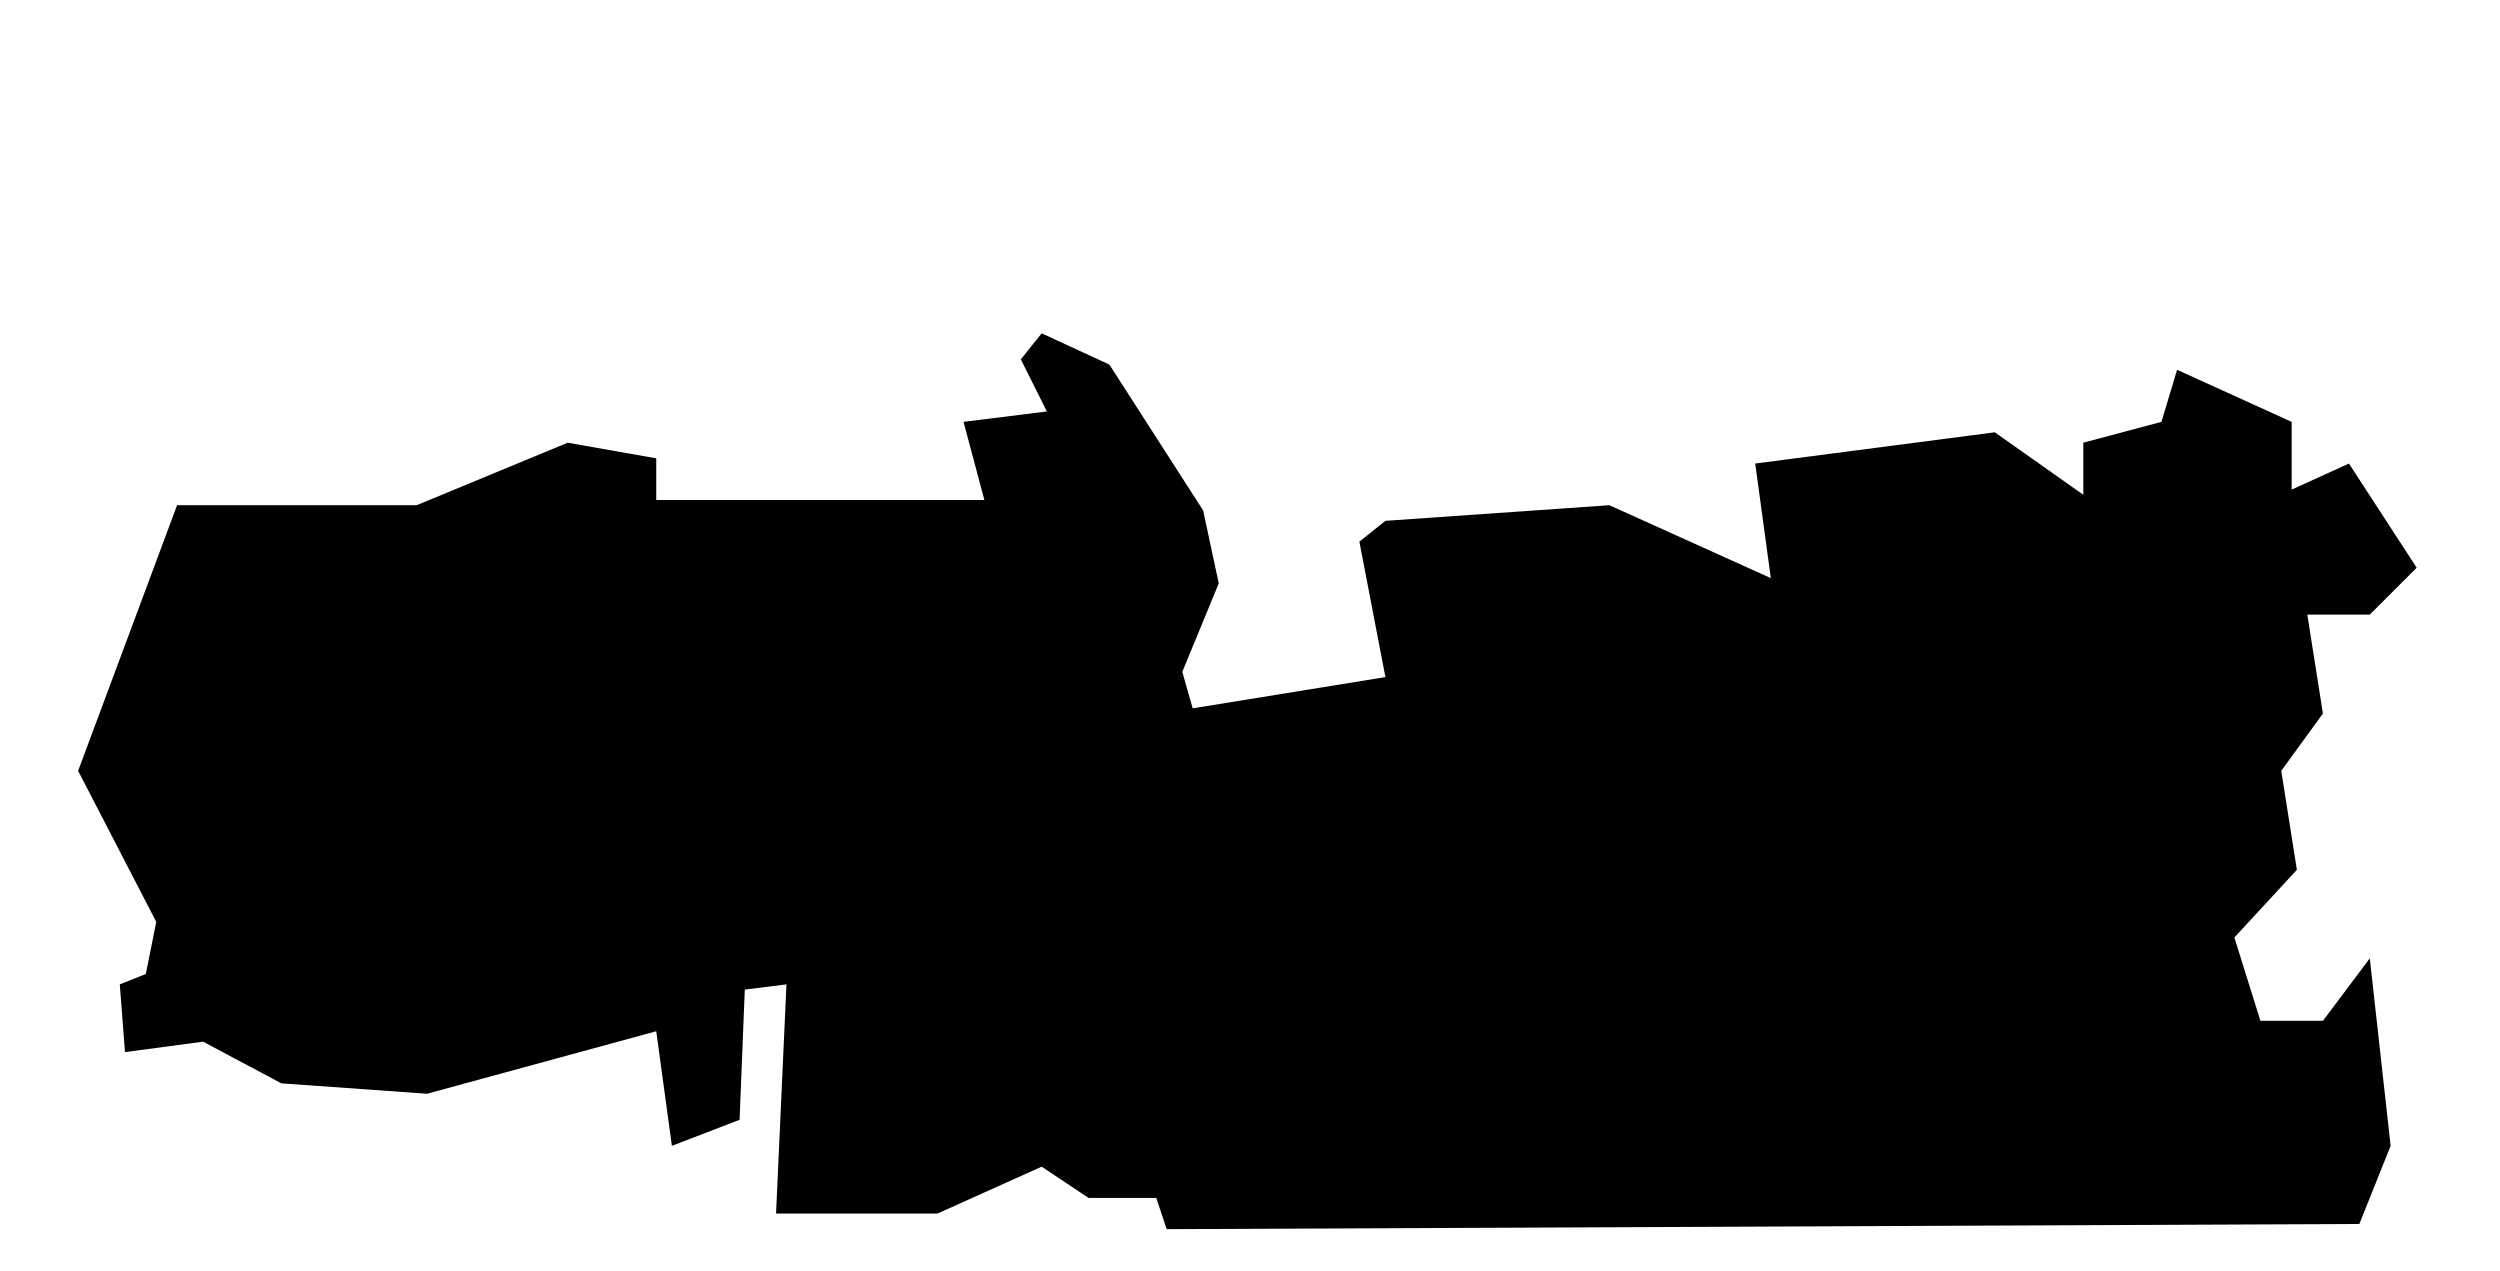
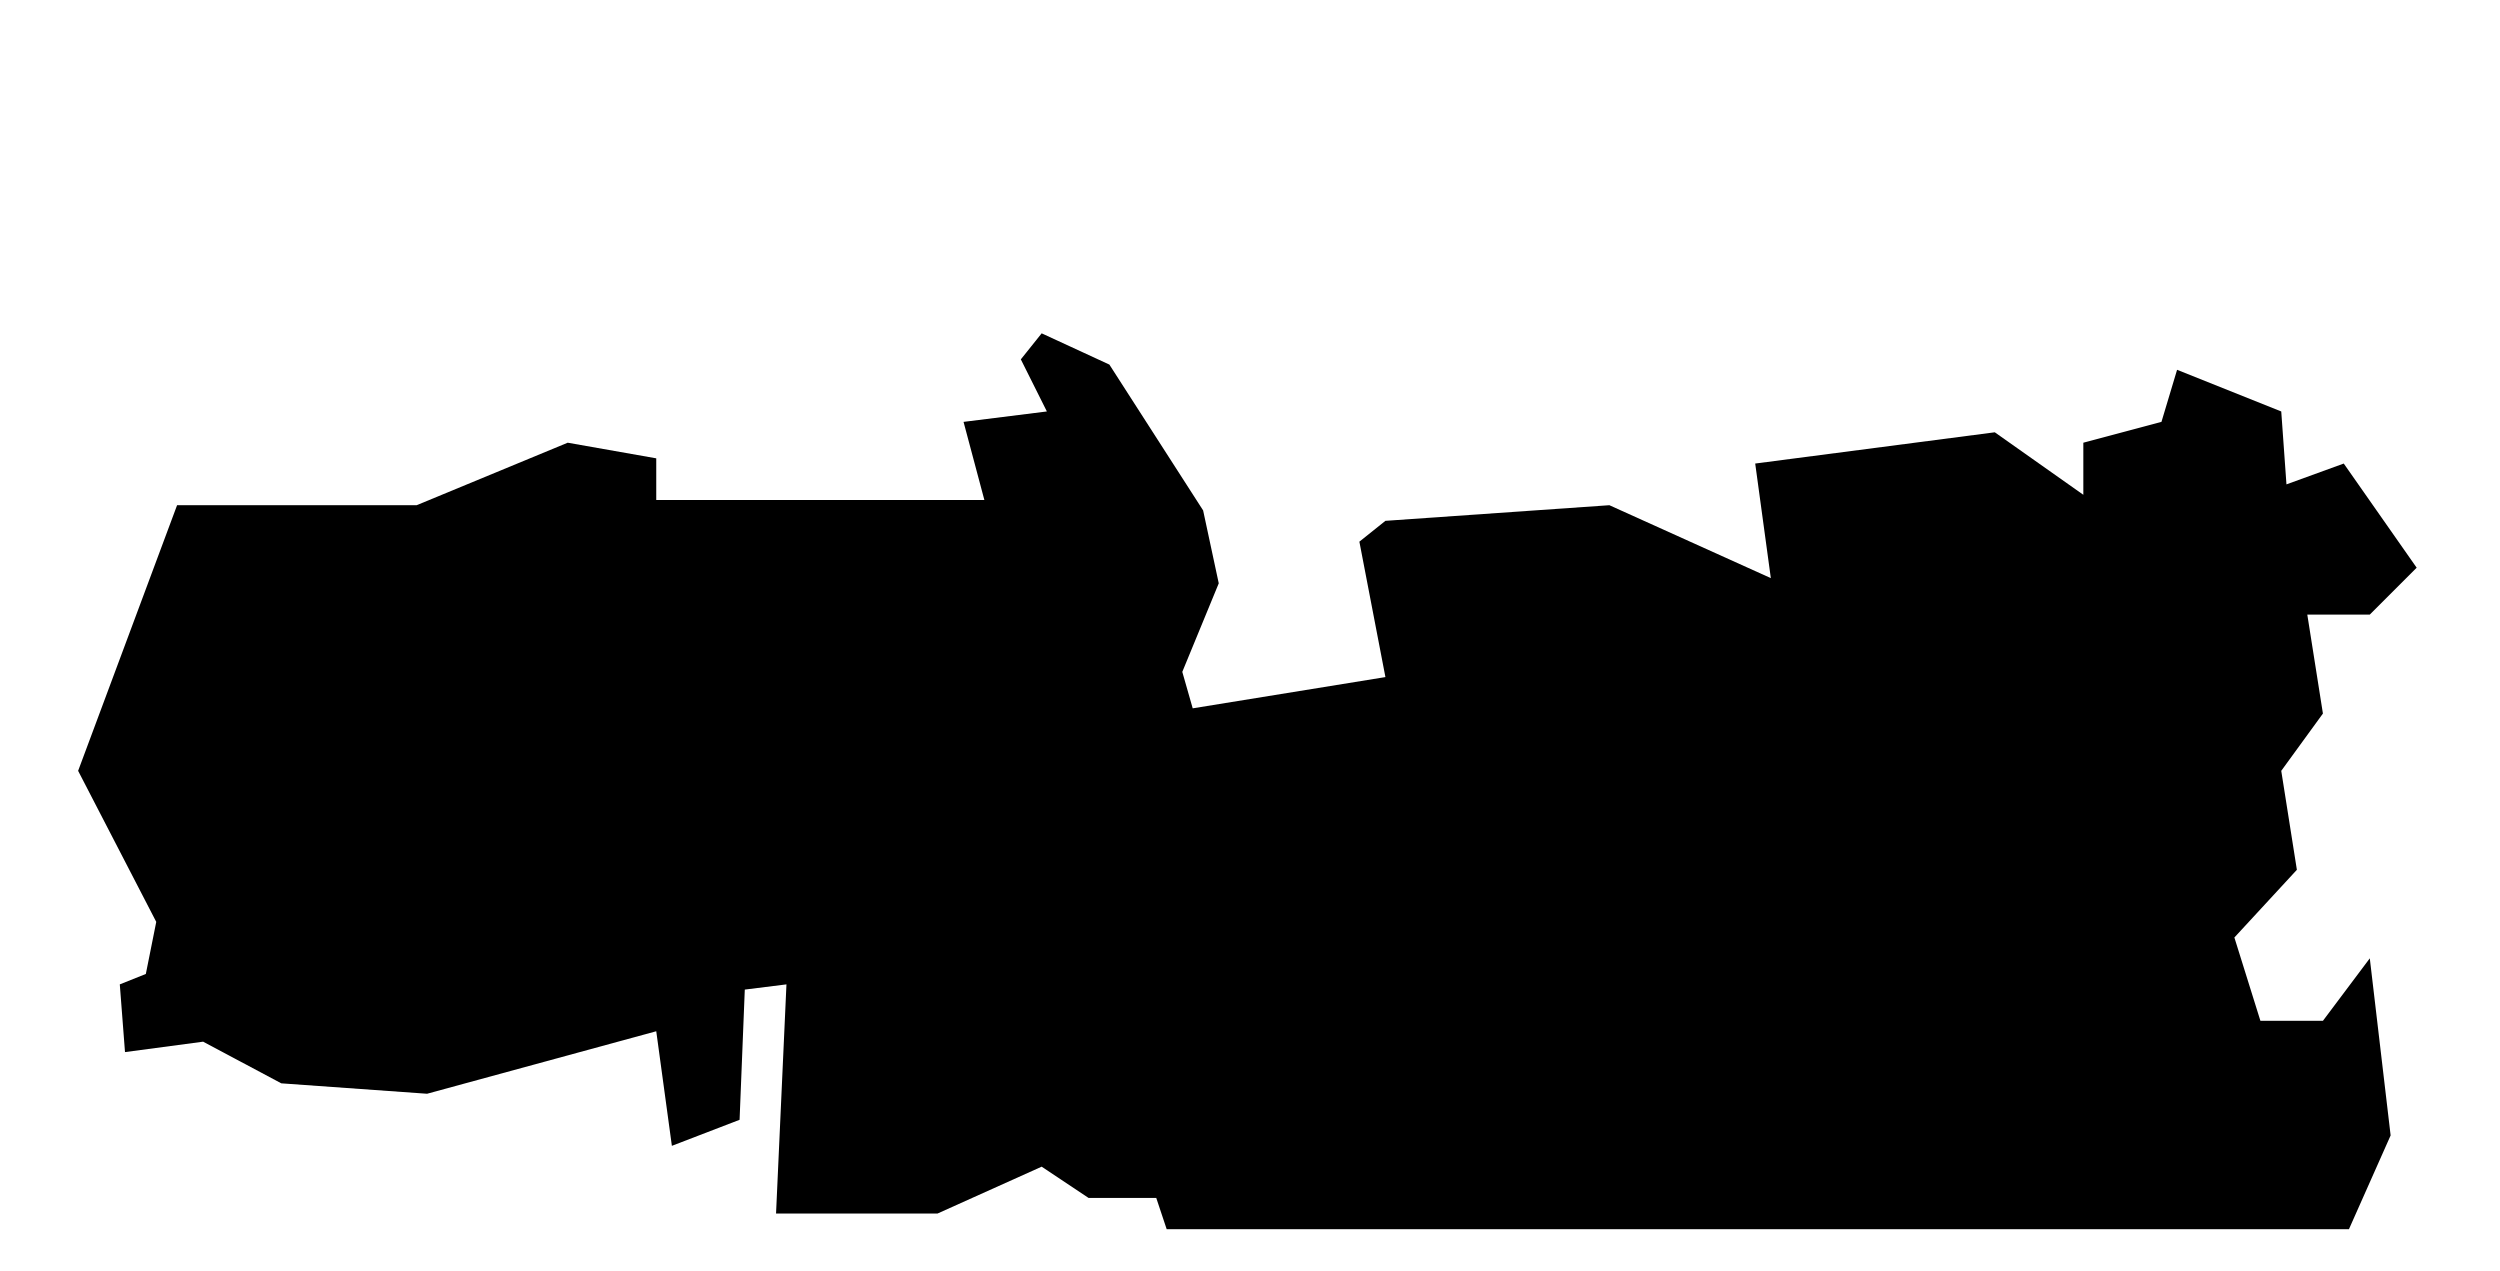
<svg xmlns="http://www.w3.org/2000/svg" width="480" height="244" viewBox="0 0 480 244">
  <g fill="black" stroke="none">
-     <path d="M 15 148 L 30 177 L 28 187 L 23 189 L 24 202 L 39 200 L 54 208 L 82 210 L 126 198 L 129 220 L 142 215 L 143 190 L 151 189 L 149 233 L 180 233 L 200 224 L 209 230 L 222 230 L 224 236 L 453 235 L 459 220 L 455 184 L 446 196 L 434 196 L 429 180 L 441 167 L 438 148 L 446 137 L 443 118 L 455 118 L 464 109 L 451 89 L 440 94 L 440 81 L 418 71 L 415 81 L 400 85 L 400 95 L 383 83 L 337 89 L 340 111 L 309 97 L 266 100 L 261 104 L 266 130 L 229 136 L 227 129 L 234 112 L 231 98 L 213 70 L 200 64 L 196 69 L 201 79 L 185 81 L 189 96 L 126 96 L 126 88 L 109 85 L 80 97 L 34 97 Z" />
+     <path d="M 15 148 L 30 177 L 28 187 L 23 189 L 24 202 L 39 200 L 54 208 L 82 210 L 126 198 L 129 220 L 142 215 L 143 190 L 151 189 L 149 233 L 180 233 L 200 224 L 209 230 L 222 230 L 224 236 L 451 236 L 459 218 L 455 184 L 446 196 L 434 196 L 429 180 L 441 167 L 438 148 L 446 137 L 443 118 L 455 118 L 464 109 L 450 89 L 439 93 L 438 79 L 418 71 L 415 81 L 400 85 L 400 95 L 383 83 L 337 89 L 340 111 L 309 97 L 266 100 L 261 104 L 266 130 L 229 136 L 227 129 L 234 112 L 231 98 L 213 70 L 200 64 L 196 69 L 201 79 L 185 81 L 189 96 L 126 96 L 126 88 L 109 85 L 80 97 L 34 97 Z" />
  </g>
</svg>
